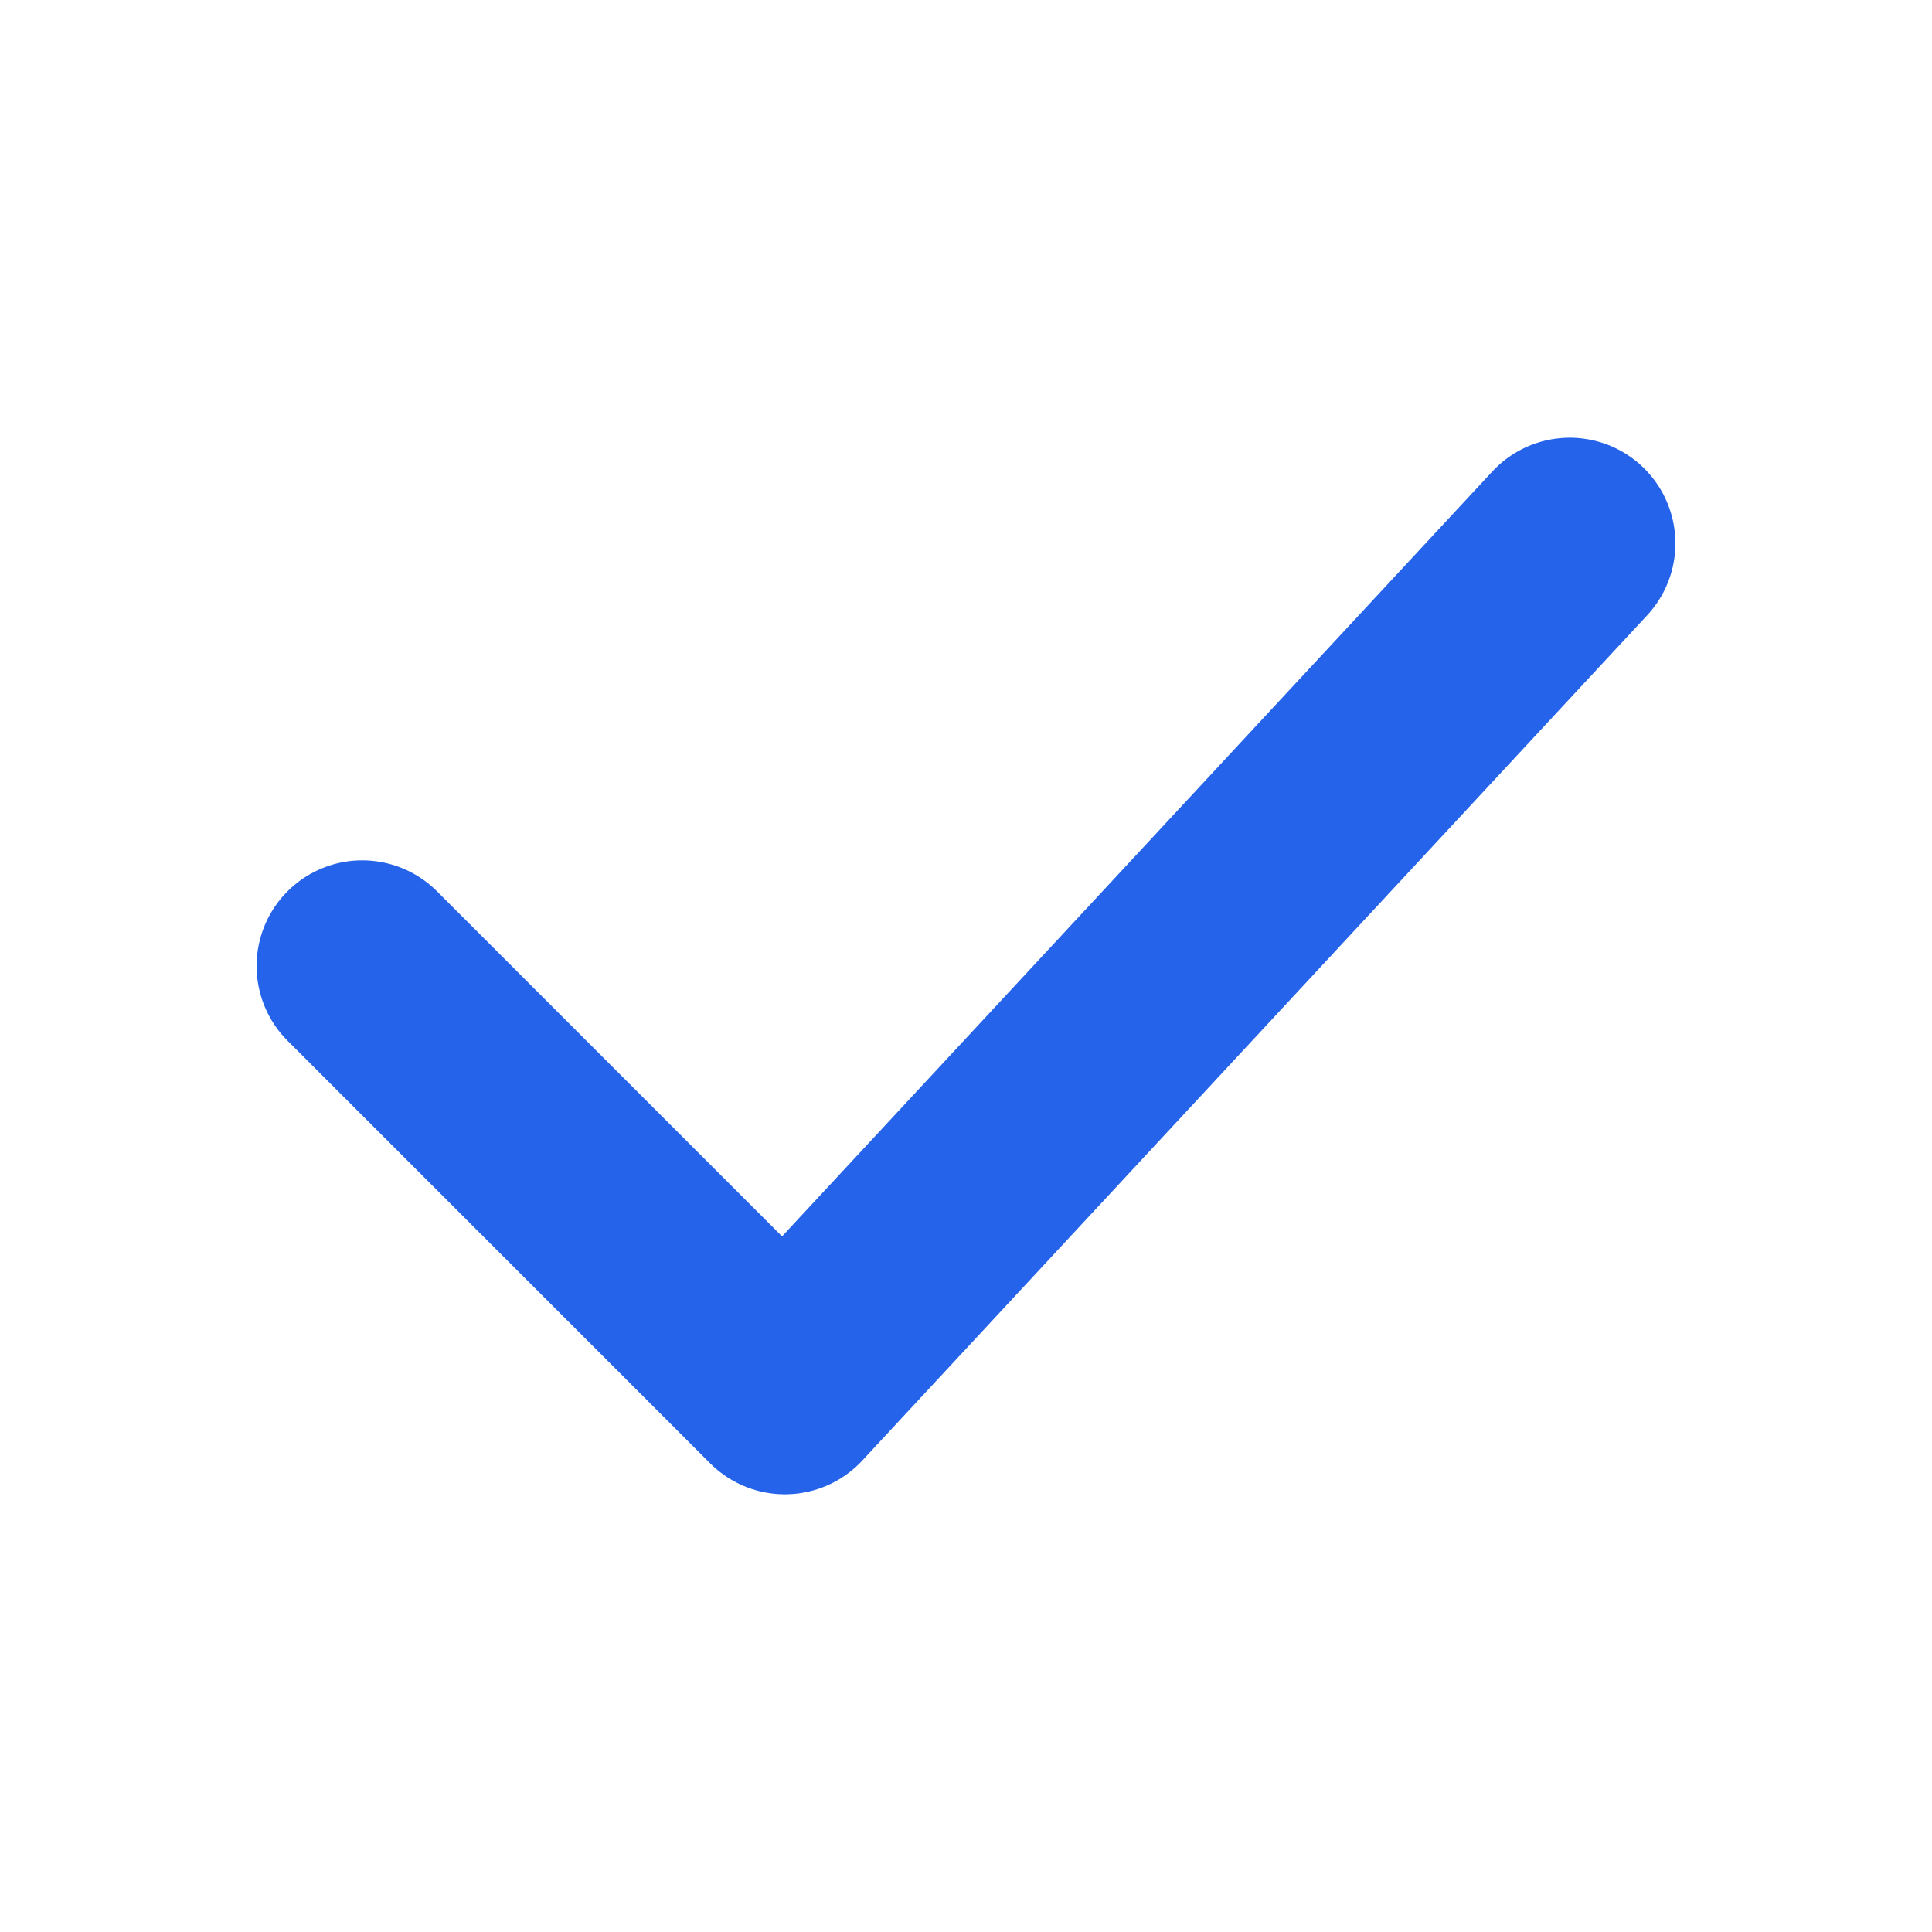
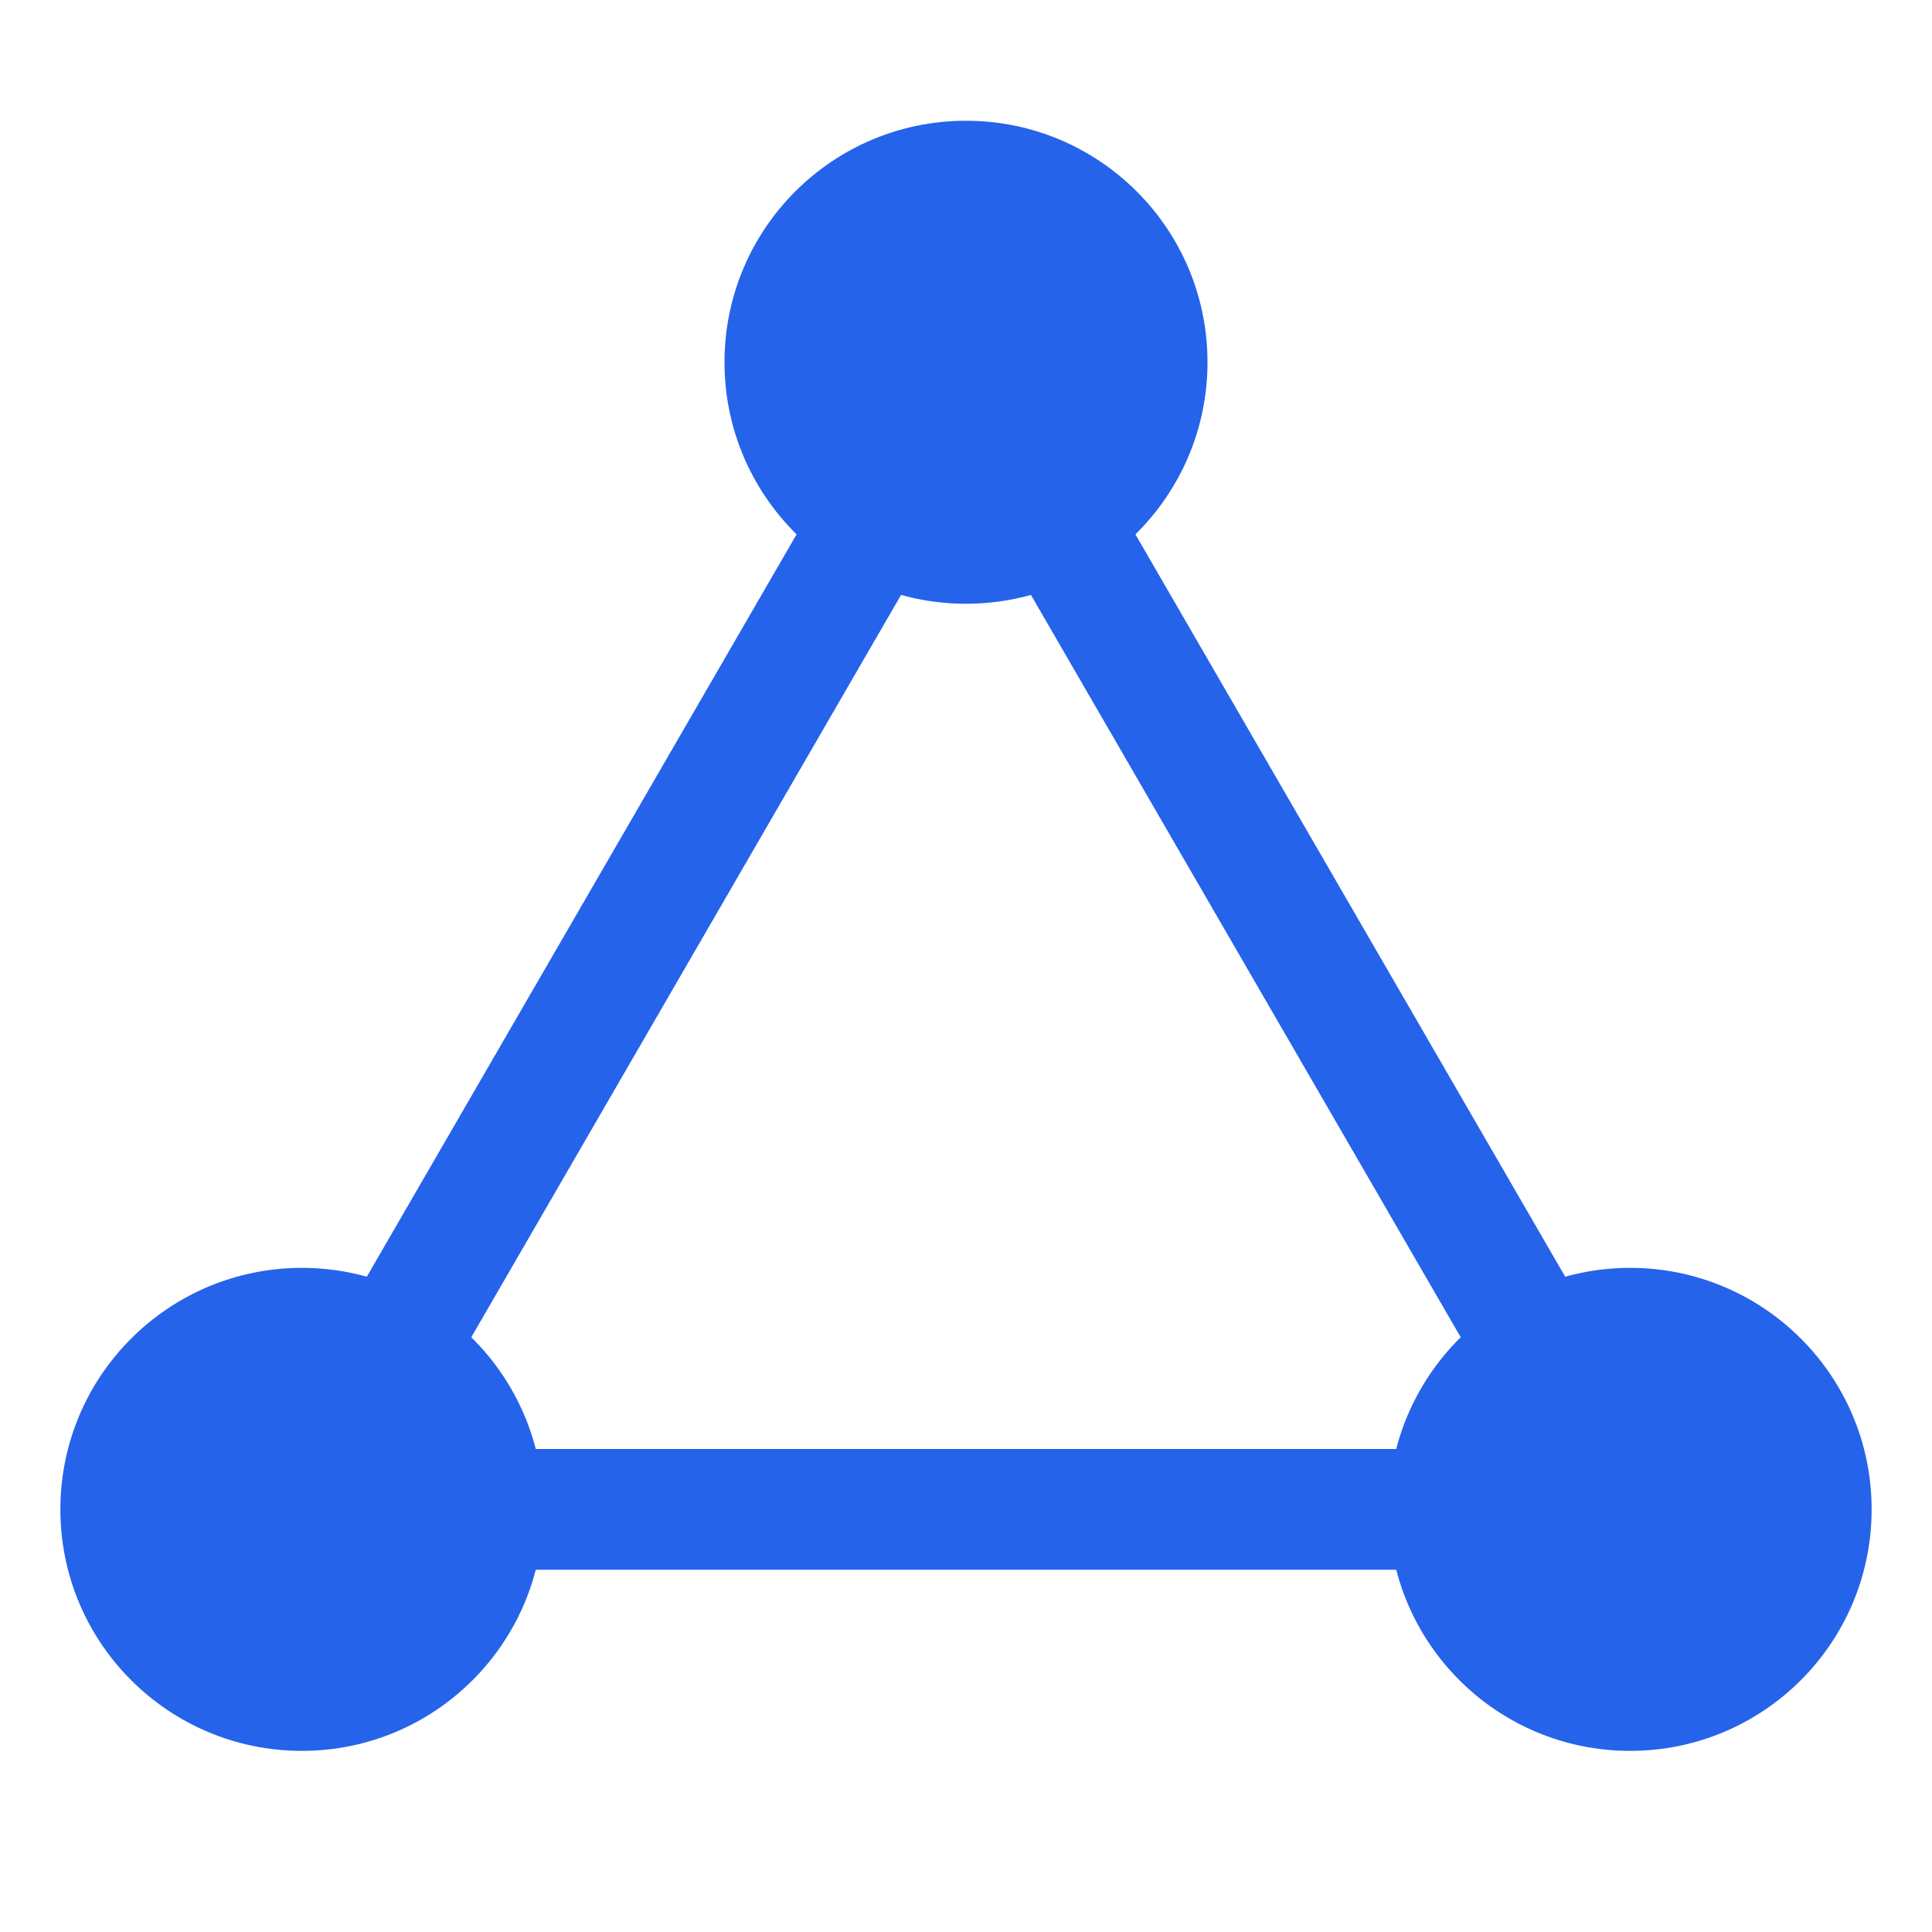
<svg xmlns="http://www.w3.org/2000/svg" viewBox="0 0 32 32">
  <style>
+     .e { stroke: #2563eb; }
+     .n { fill: #2563eb; }
    @media (prefers-color-scheme: dark) {
-       path { stroke: #60a5fa; }
+       .e { stroke: #60a5fa; }
+       .n { fill: #60a5fa; }
    }
  </style>
-   <path d="M6 16 L13 23 L26 9" fill="none" stroke="#2563eb" stroke-width="3.5" stroke-linecap="round" stroke-linejoin="round" />
+   <line class="e" x1="16" y1="6" x2="5" y2="25" stroke-width="2" stroke-linecap="round" />
+   <line class="e" x1="16" y1="6" x2="27" y2="25" stroke-width="2" stroke-linecap="round" />
+   <line class="e" x1="5" y1="25" x2="27" y2="25" stroke-width="2" stroke-linecap="round" />
+   <circle class="n" cx="16" cy="6" r="4" />
+   <circle class="n" cx="5" cy="25" r="4" />
+   <circle class="n" cx="27" cy="25" r="4" />
</svg>
